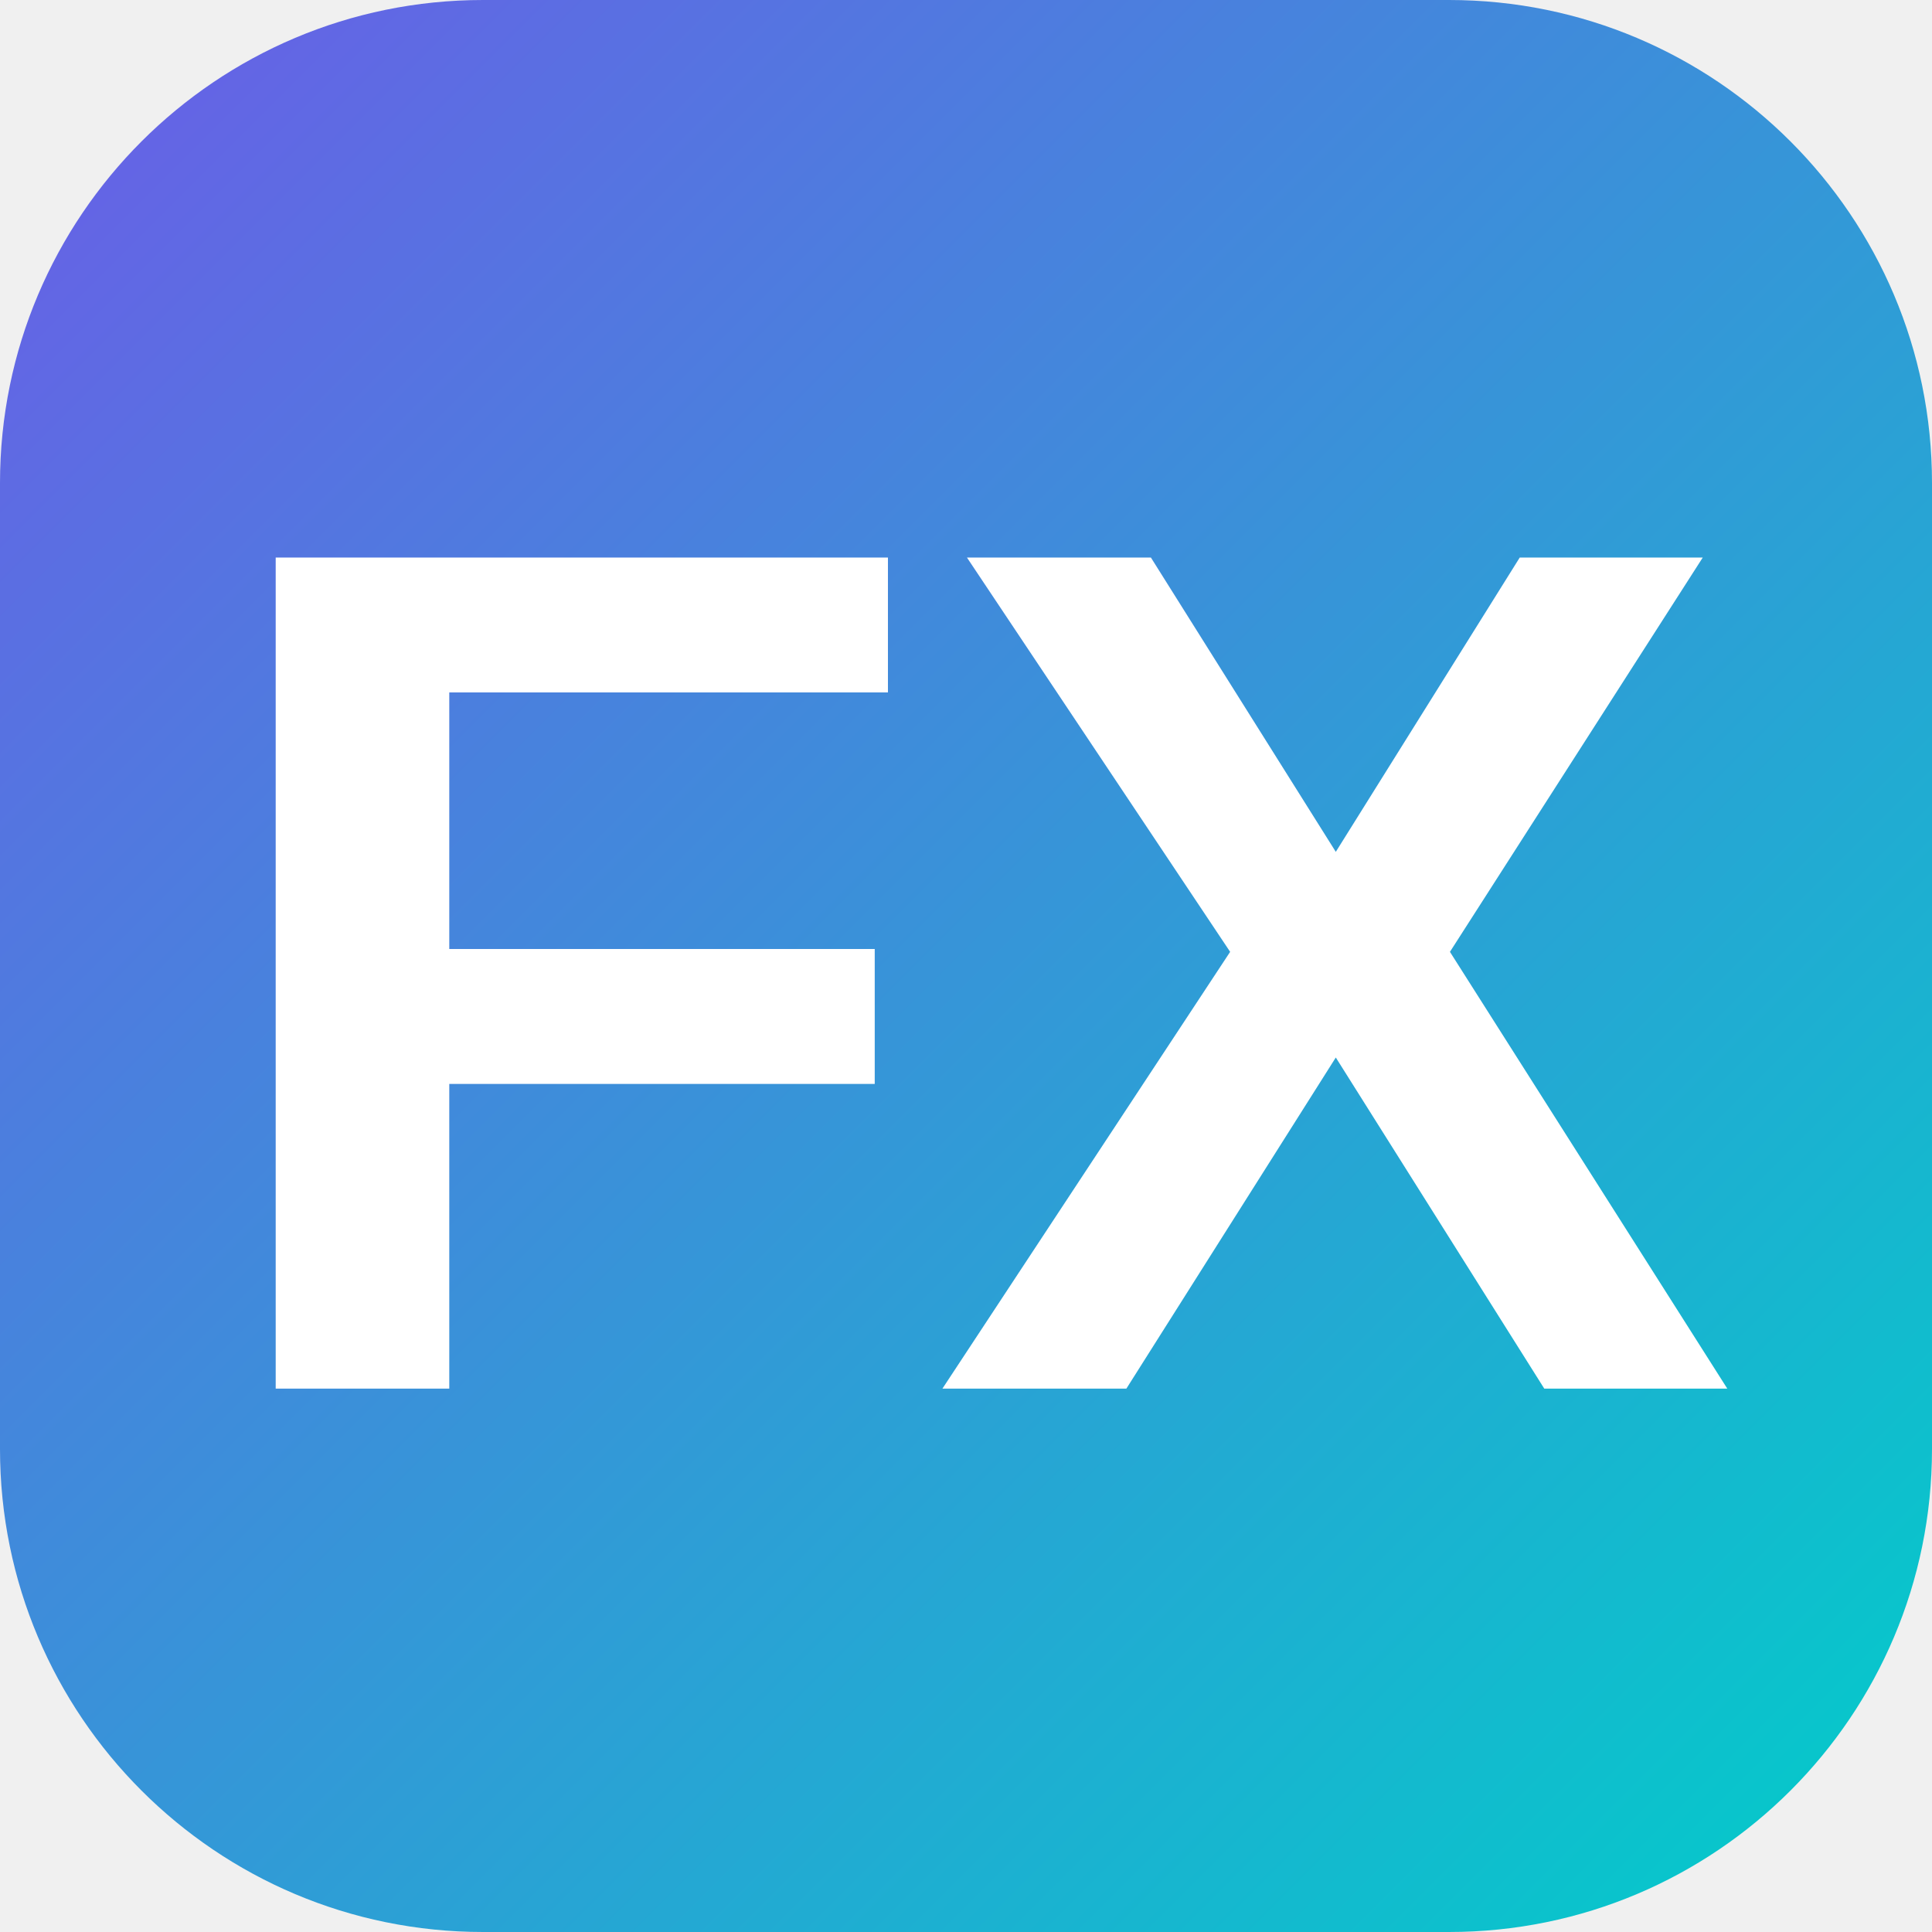
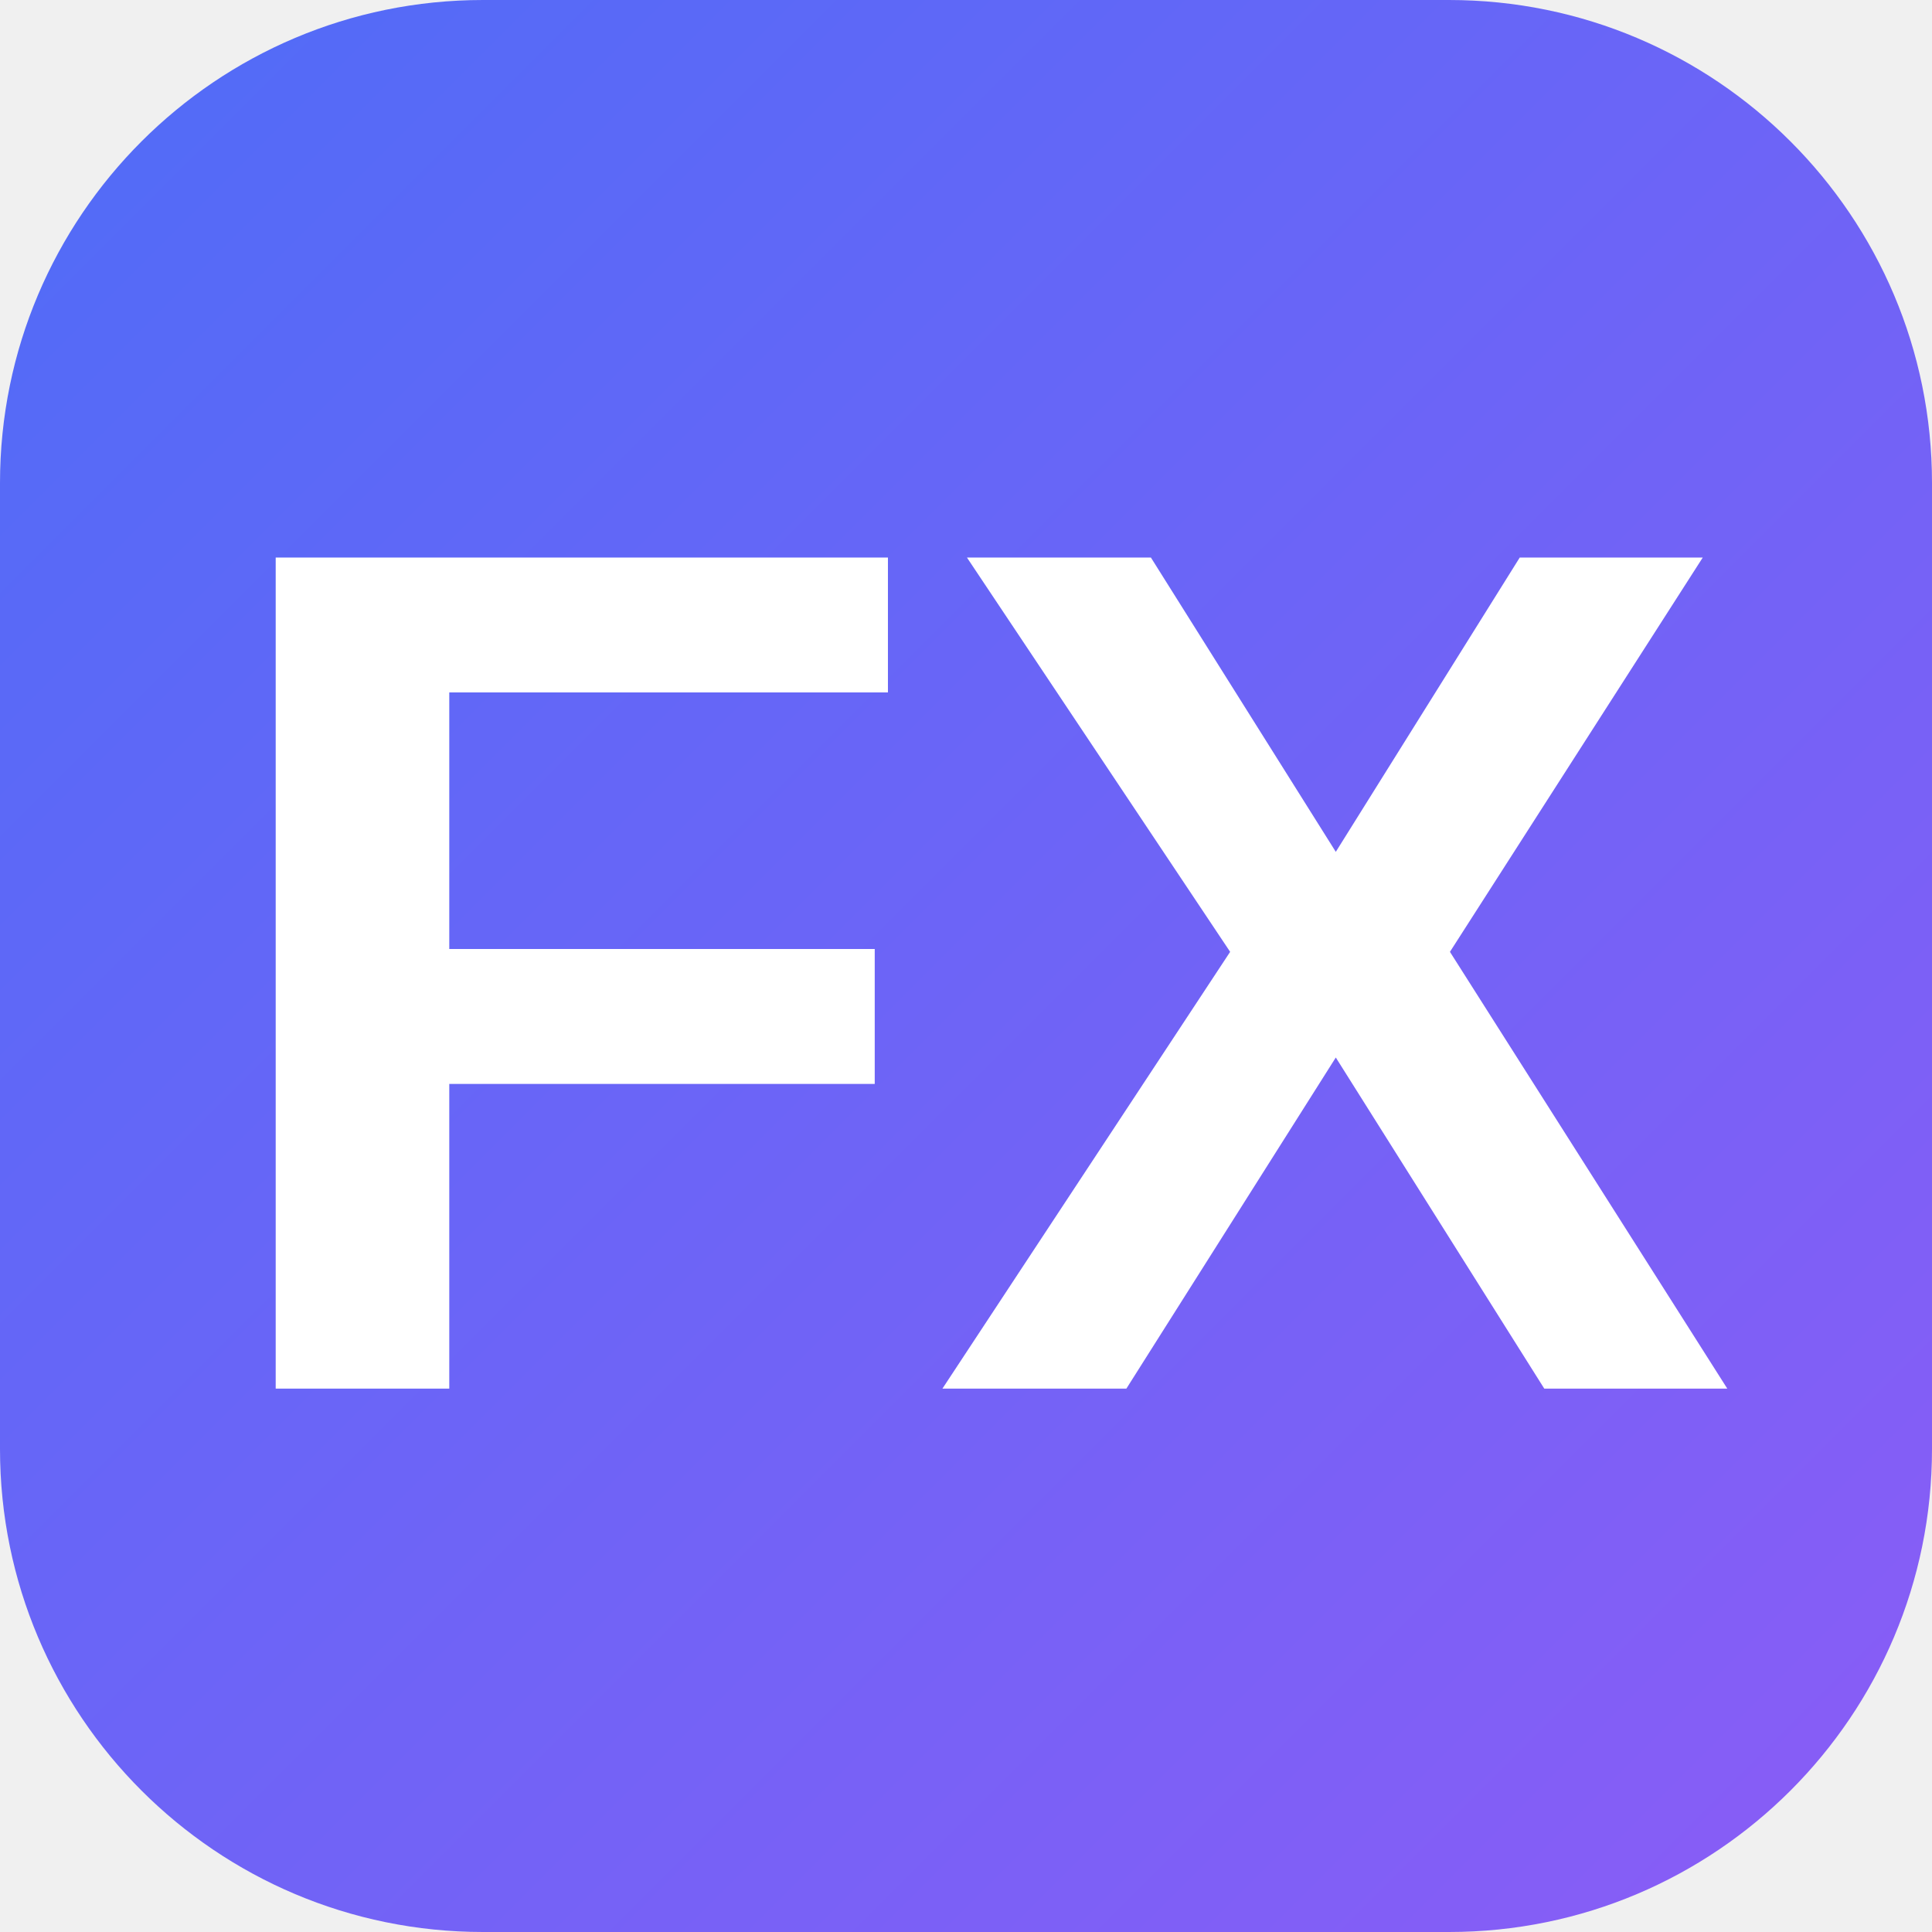
<svg xmlns="http://www.w3.org/2000/svg" viewBox="0 0 32 32">
  <defs>
    <linearGradient id="g" x1="0%" y1="0%" x2="100%" y2="100%">
-       <stop offset="0%" stop-color="#6c5ce7" />
-       <stop offset="100%" stop-color="#00cec9" />
+       <stop offset="0%" stop-color="#4f6cf7" />
+       <stop offset="100%" stop-color="#8b5cf6" />
    </linearGradient>
  </defs>
  <rect width="32" height="32" rx="8" fill="url(#g)" />
  <text x="16" y="23" text-anchor="middle" font-size="20" font-weight="bold" fill="white" font-family="Arial">FX</text>
</svg>
